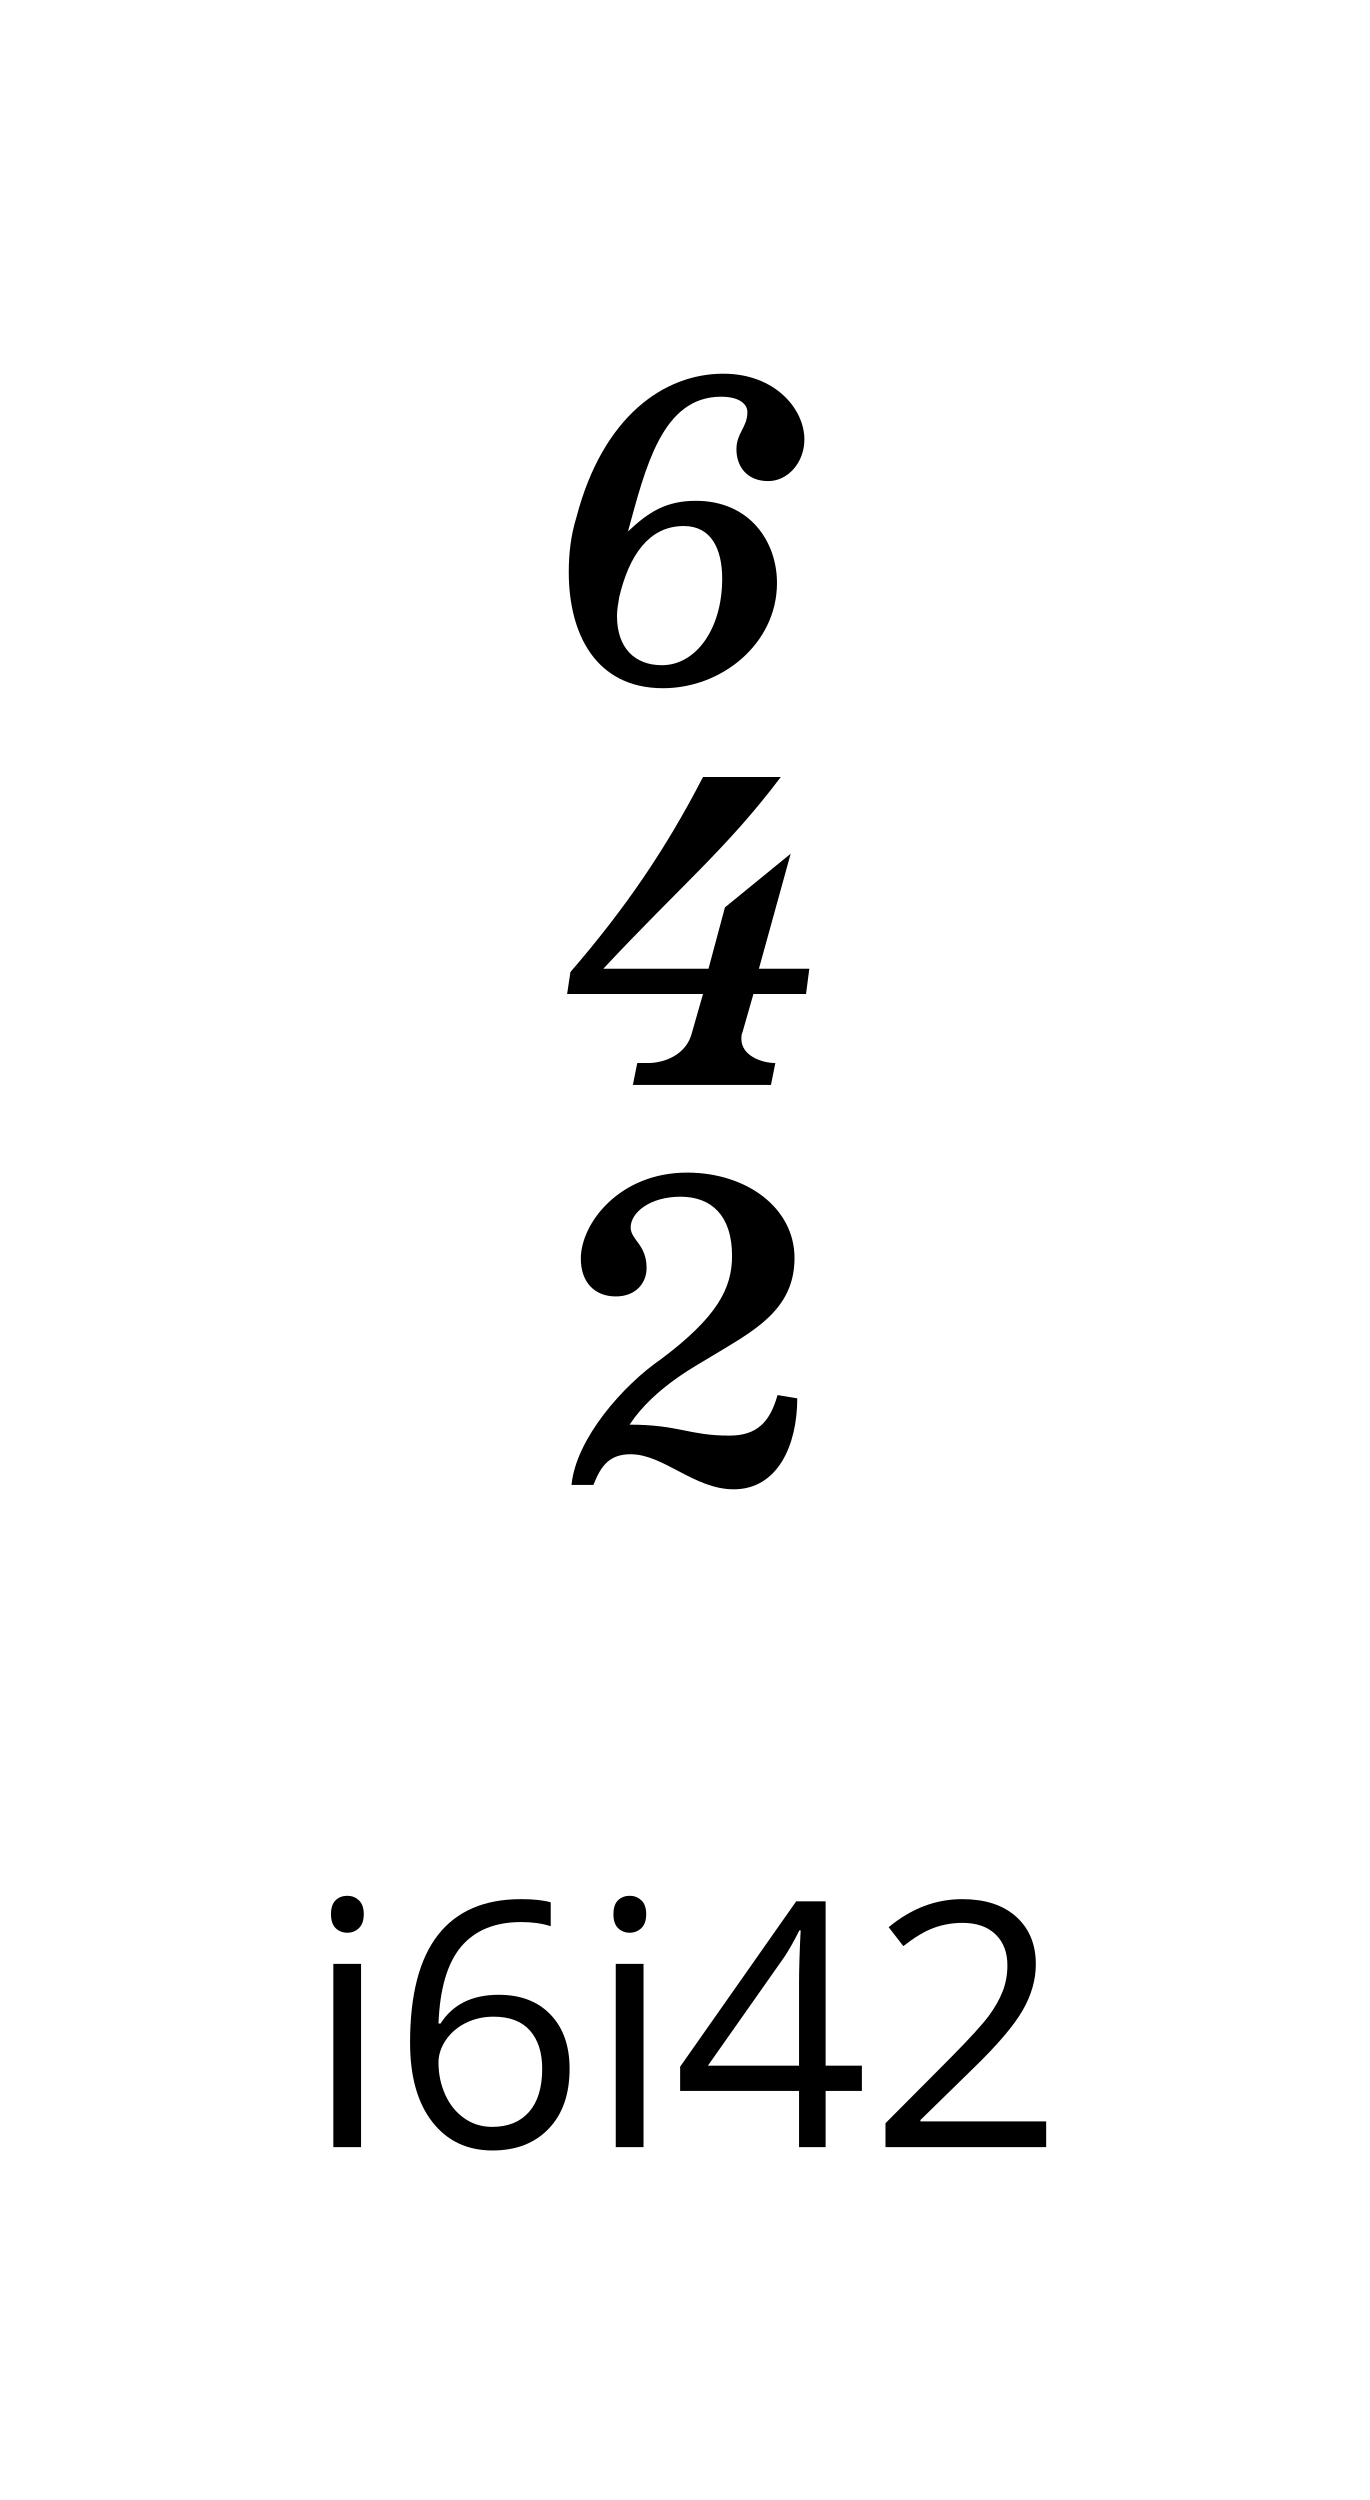
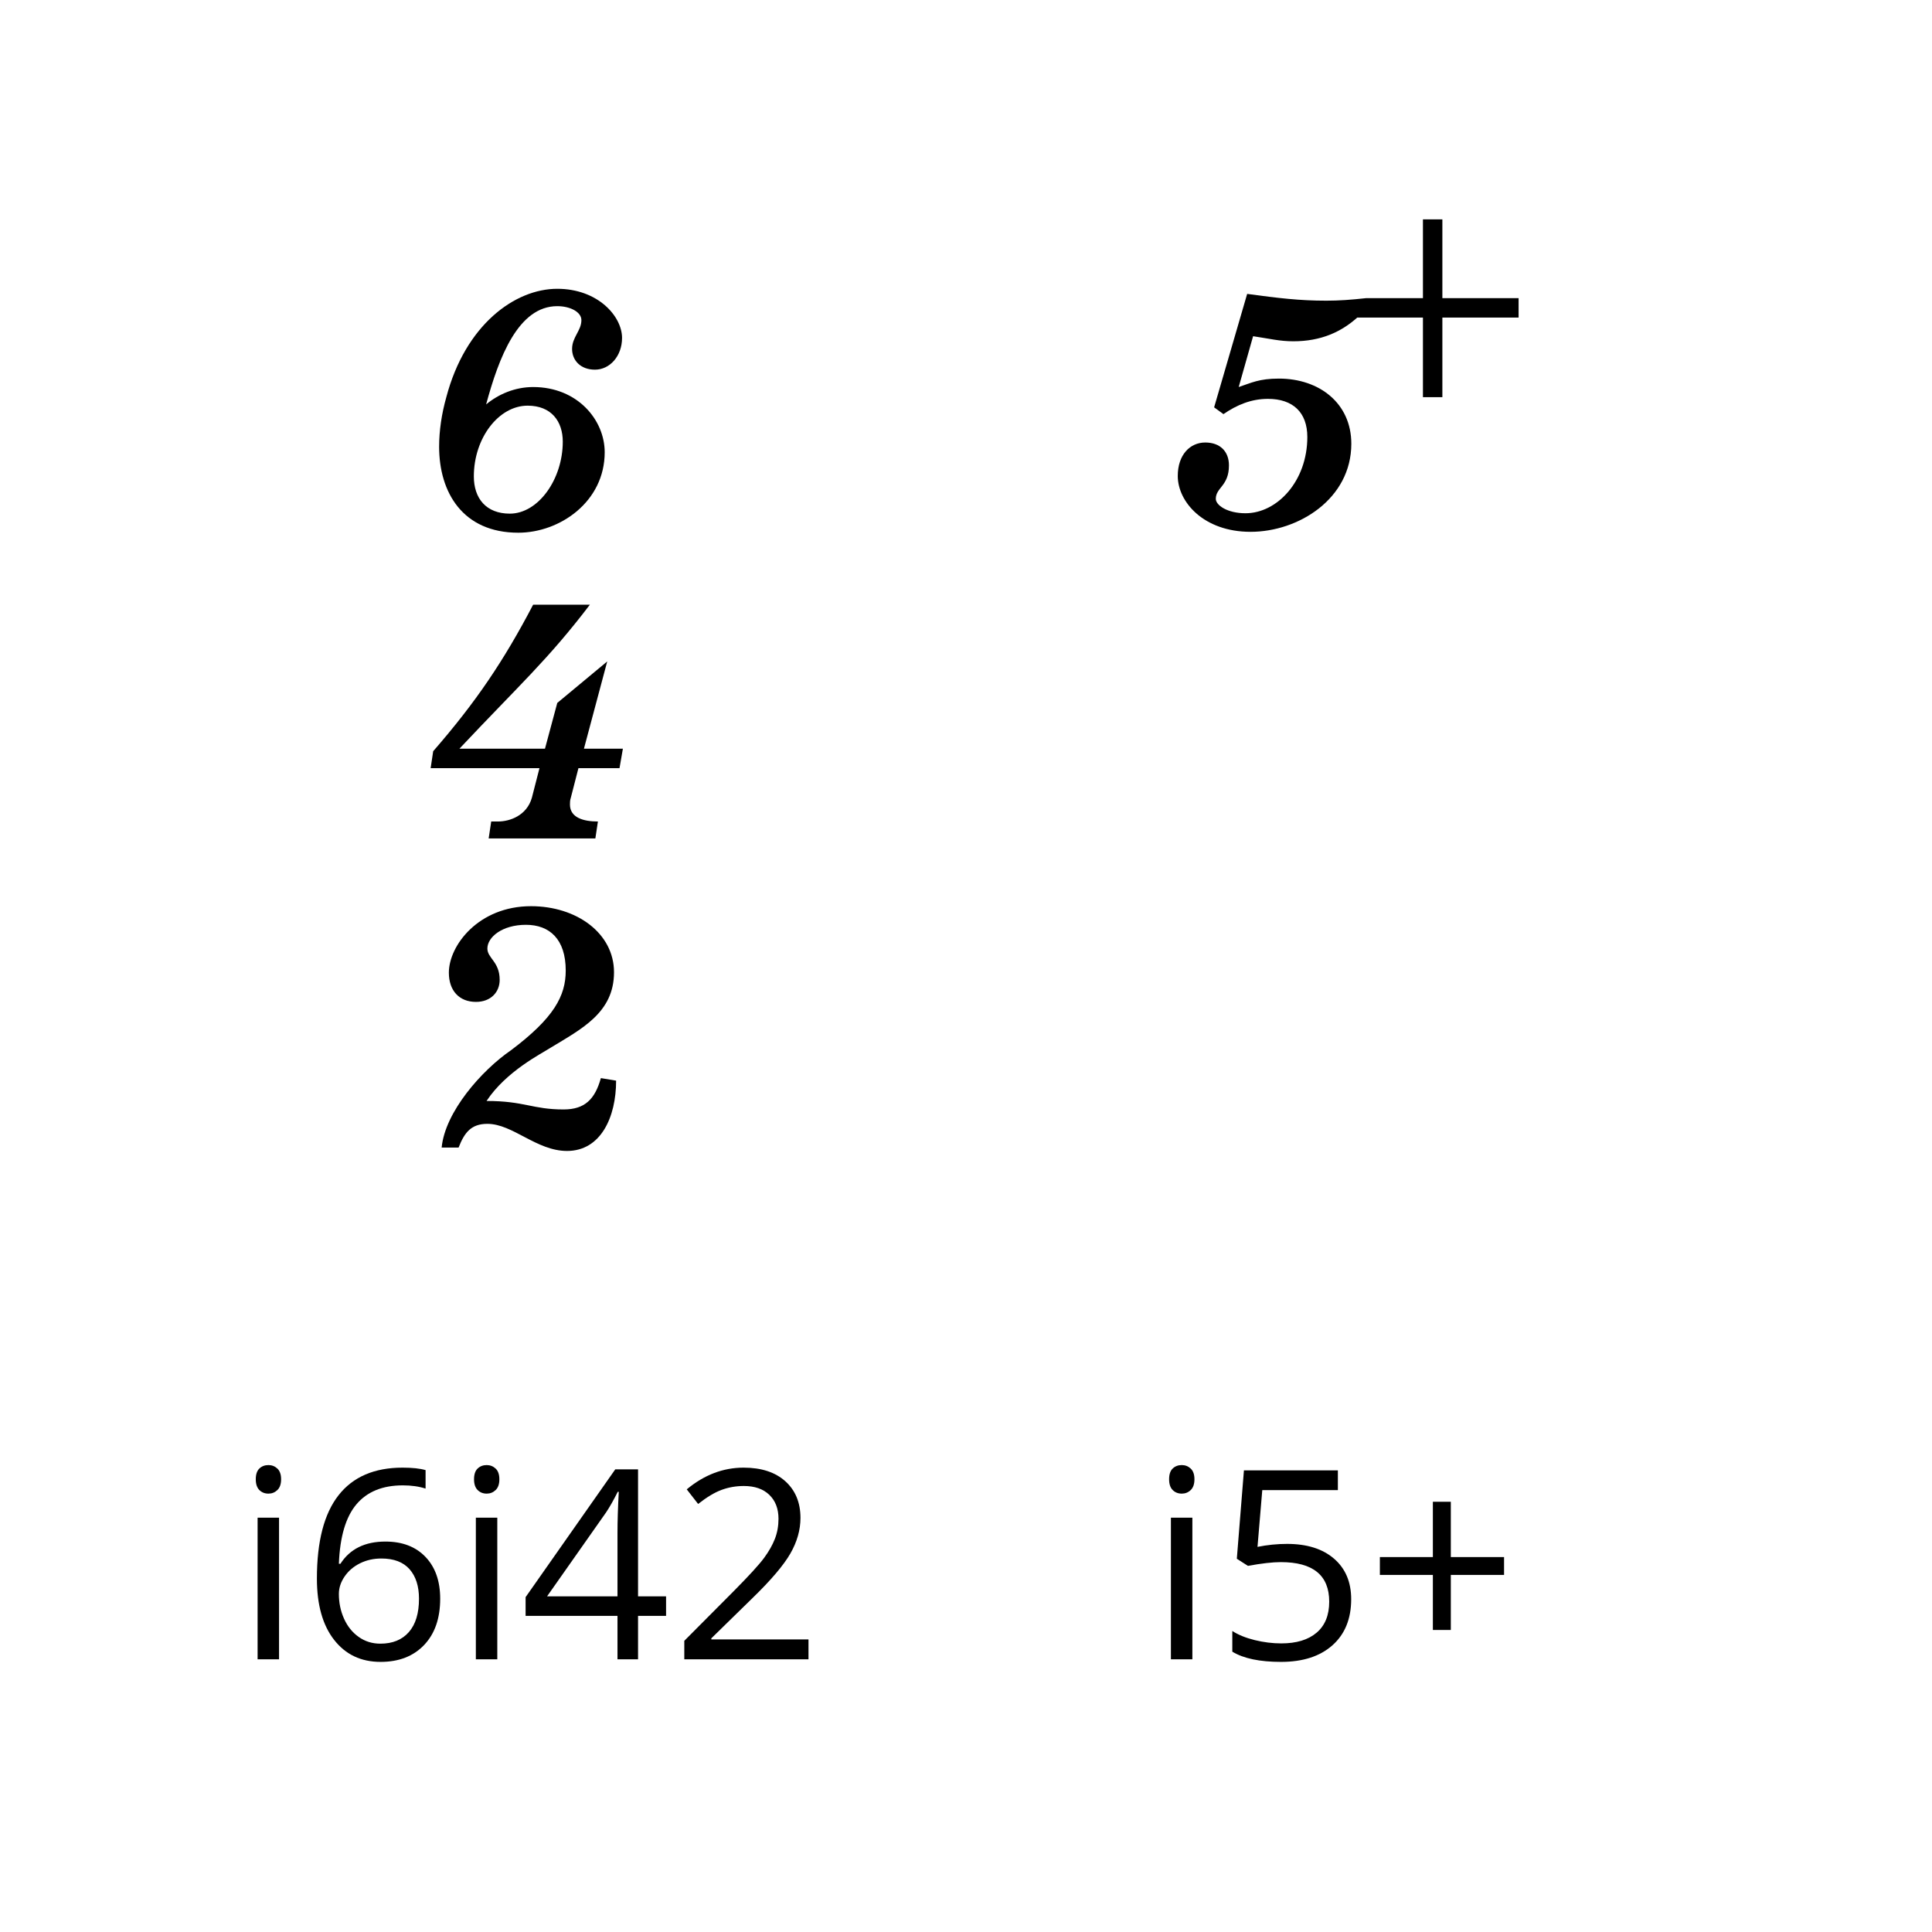
- <svg xmlns="http://www.w3.org/2000/svg" width="100%" height="100%" viewBox="0 0 40 73" version="1.1" xml:space="preserve" style="fill-rule:evenodd;clip-rule:evenodd;stroke-linejoin:round;stroke-miterlimit:1.414;">
-   <path d="M22.432,14.048c0.576,0 1.056,-0.544 1.056,-1.216c0,-0.896 -0.864,-1.92 -2.368,-1.92c-1.728,0 -3.52,1.248 -4.288,4.192c-0.16,0.512 -0.224,1.056 -0.224,1.6c0,1.824 0.8,3.392 2.752,3.392c1.728,0 3.328,-1.312 3.328,-3.072c0,-1.216 -0.8,-2.4 -2.368,-2.4c-0.864,0 -1.376,0.32 -1.984,0.896c0.512,-1.856 0.992,-3.936 2.72,-3.936c0.544,0 0.768,0.224 0.768,0.448c0,0.448 -0.32,0.608 -0.32,1.088c0,0.48 0.288,0.928 0.928,0.928Zm-3.104,5.376c-0.8,0 -1.312,-0.512 -1.312,-1.44c0,-0.16 0.032,-0.352 0.064,-0.544c0.288,-1.216 0.864,-2.08 1.888,-2.08c0.8,0 1.12,0.672 1.12,1.536c0,1.472 -0.768,2.528 -1.76,2.528Z" style="fill-rule:nonzero;" />
-   <path d="M22,29.024l1.536,0l0.096,-0.736l-1.472,0l0.928,-3.36l-1.92,1.568l-0.48,1.792l-3.072,0c2.272,-2.432 3.616,-3.52 5.184,-5.6l-2.272,0c-1.088,2.112 -2.272,3.84 -3.872,5.696l-0.096,0.64l3.968,0l-0.32,1.12c-0.16,0.672 -0.832,0.896 -1.28,0.896l-0.32,0l-0.128,0.64l4.032,0l0.128,-0.64c-0.416,0 -0.992,-0.224 -0.992,-0.704c0,-0.064 0,-0.128 0.032,-0.192l0.32,-1.12Z" style="fill-rule:nonzero;" />
-   <path d="M23.28,40.832l-0.576,-0.096c-0.224,0.8 -0.608,1.184 -1.408,1.184c-1.184,0 -1.472,-0.32 -2.912,-0.32c0.736,-1.12 2.08,-1.792 2.4,-2c1.184,-0.72 2.416,-1.328 2.416,-2.864c0,-1.472 -1.408,-2.496 -3.136,-2.496c-1.984,0 -3.104,1.488 -3.104,2.512c0,0.688 0.4,1.104 1.024,1.104c0.56,0 0.896,-0.368 0.896,-0.832c0,-0.688 -0.464,-0.816 -0.464,-1.184c0,-0.432 0.56,-0.896 1.456,-0.896c0.896,0 1.504,0.544 1.504,1.728c0,0.96 -0.448,1.792 -2.064,3.008c-1.12,0.768 -2.496,2.336 -2.624,3.68l0.64,0c0.224,-0.576 0.48,-0.896 1.088,-0.896c0.96,0 1.856,1.024 3.008,1.024c1.28,0 1.856,-1.28 1.856,-2.656Z" style="fill-rule:nonzero;" />
-   <path d="M10.543,62.696l-0.81,0l0,-5.352l0.81,0l0,5.352Zm-0.878,-6.802c0,-0.185 0.045,-0.321 0.136,-0.407c0.091,-0.087 0.205,-0.13 0.342,-0.13c0.13,0 0.243,0.044 0.337,0.132c0.094,0.088 0.142,0.223 0.142,0.405c0,0.183 -0.048,0.318 -0.142,0.408c-0.094,0.089 -0.207,0.134 -0.337,0.134c-0.137,0 -0.251,-0.045 -0.342,-0.134c-0.091,-0.09 -0.136,-0.225 -0.136,-0.408Z" style="fill-rule:nonzero;" />
-   <path d="M11.974,59.644c0,-1.403 0.273,-2.452 0.818,-3.147c0.545,-0.695 1.352,-1.042 2.419,-1.042c0.368,0 0.658,0.031 0.87,0.093l0,0.698c-0.251,-0.082 -0.538,-0.122 -0.86,-0.122c-0.765,0 -1.349,0.238 -1.753,0.715c-0.403,0.477 -0.625,1.226 -0.664,2.249l0.059,0c0.358,-0.56 0.924,-0.84 1.699,-0.84c0.641,0 1.147,0.193 1.516,0.581c0.37,0.387 0.554,0.913 0.554,1.577c0,0.742 -0.202,1.326 -0.608,1.75c-0.405,0.425 -0.953,0.638 -1.643,0.638c-0.739,0 -1.325,-0.278 -1.757,-0.833c-0.433,-0.555 -0.65,-1.327 -0.65,-2.317Zm2.398,2.461c0.462,0 0.821,-0.145 1.076,-0.437c0.256,-0.291 0.384,-0.712 0.384,-1.262c0,-0.472 -0.119,-0.843 -0.357,-1.113c-0.238,-0.271 -0.592,-0.406 -1.064,-0.406c-0.293,0 -0.562,0.061 -0.806,0.181c-0.244,0.121 -0.439,0.287 -0.584,0.498c-0.144,0.212 -0.217,0.431 -0.217,0.659c0,0.336 0.065,0.648 0.196,0.938c0.13,0.29 0.314,0.519 0.554,0.688c0.239,0.17 0.512,0.254 0.818,0.254Z" style="fill-rule:nonzero;" />
-   <path d="M18.791,62.696l-0.811,0l0,-5.352l0.811,0l0,5.352Zm-0.879,-6.802c0,-0.185 0.045,-0.321 0.136,-0.407c0.091,-0.087 0.205,-0.13 0.342,-0.13c0.13,0 0.243,0.044 0.337,0.132c0.094,0.088 0.142,0.223 0.142,0.405c0,0.183 -0.048,0.318 -0.142,0.408c-0.094,0.089 -0.207,0.134 -0.337,0.134c-0.137,0 -0.251,-0.045 -0.342,-0.134c-0.091,-0.09 -0.136,-0.225 -0.136,-0.408Z" style="fill-rule:nonzero;" />
-   <path d="M25.167,61.055l-1.059,0l0,1.641l-0.776,0l0,-1.641l-3.472,0l0,-0.708l3.389,-4.829l0.859,0l0,4.8l1.059,0l0,0.737Zm-1.835,-0.737l0,-2.373c0,-0.465 0.016,-0.991 0.048,-1.577l-0.039,0c-0.156,0.312 -0.302,0.571 -0.439,0.776l-2.232,3.174l2.662,0Z" style="fill-rule:nonzero;" />
-   <path d="M30.548,62.696l-4.692,0l0,-0.698l1.88,-1.89c0.573,-0.579 0.95,-0.993 1.133,-1.24c0.182,-0.248 0.319,-0.488 0.41,-0.723c0.091,-0.234 0.137,-0.486 0.137,-0.757c0,-0.38 -0.116,-0.682 -0.347,-0.905c-0.231,-0.223 -0.552,-0.335 -0.962,-0.335c-0.296,0 -0.577,0.049 -0.842,0.147c-0.266,0.097 -0.561,0.275 -0.887,0.532l-0.429,-0.552c0.657,-0.547 1.373,-0.82 2.148,-0.82c0.671,0 1.196,0.172 1.577,0.515c0.381,0.343 0.572,0.805 0.572,1.384c0,0.453 -0.127,0.9 -0.381,1.343c-0.254,0.443 -0.729,1.003 -1.426,1.68l-1.563,1.528l0,0.039l3.672,0l0,0.752Z" style="fill-rule:nonzero;" />
+ <svg xmlns="http://www.w3.org/2000/svg" width="100%" height="100%" viewBox="0 0 100 100" version="1.1" xml:space="preserve" style="fill-rule:evenodd;clip-rule:evenodd;stroke-linejoin:round;stroke-miterlimit:1.414;">
+   <path d="M30.795,19.134c0.767,0 1.402,-0.701 1.402,-1.644c0,-1.117 -1.249,-2.542 -3.353,-2.542c-2.192,0 -4.756,1.863 -5.743,5.611c-0.241,0.855 -0.372,1.731 -0.372,2.564c0,2.367 1.227,4.45 4.098,4.45c2.148,0 4.472,-1.6 4.472,-4.165c0,-1.666 -1.403,-3.375 -3.704,-3.375c-0.943,0 -1.798,0.372 -2.433,0.899c0.657,-2.433 1.665,-5.085 3.682,-5.085c0.679,0 1.249,0.306 1.249,0.723c0,0.548 -0.482,0.877 -0.482,1.49c0,0.592 0.438,1.074 1.184,1.074Zm-1.666,3.726c0,1.951 -1.271,3.726 -2.74,3.726c-1.227,0 -1.863,-0.789 -1.863,-1.928c0,-1.995 1.293,-3.661 2.784,-3.661c1.227,0 1.819,0.811 1.819,1.863Z" style="fill-rule:nonzero;" />
+   <path d="M29.94,39.759l2.126,0l0.175,-1.008l-2.016,0l1.205,-4.515l-2.586,2.148l-0.636,2.367l-4.427,0c3.134,-3.332 4.581,-4.603 6.751,-7.452l-2.937,0c-1.513,2.893 -2.959,5.041 -5.173,7.583l-0.132,0.877l5.633,0l-0.394,1.534c-0.263,0.921 -1.14,1.228 -1.754,1.228l-0.35,0l-0.132,0.876l5.523,0l0.132,-0.876c-0.745,0 -1.447,-0.198 -1.447,-0.877c0,-0.11 0,-0.219 0.044,-0.351l0.395,-1.534Z" style="fill-rule:nonzero;" />
+   <path d="M31.89,55.934l-0.789,-0.131c-0.306,1.096 -0.833,1.622 -1.928,1.622c-1.622,0 -2.017,-0.439 -3.989,-0.439c1.008,-1.534 2.849,-2.454 3.287,-2.739c1.622,-0.987 3.31,-1.82 3.31,-3.924c0,-2.016 -1.929,-3.419 -4.296,-3.419c-2.718,0 -4.252,2.038 -4.252,3.441c0,0.943 0.548,1.513 1.403,1.513c0.767,0 1.227,-0.505 1.227,-1.14c0,-0.943 -0.636,-1.118 -0.636,-1.622c0,-0.592 0.768,-1.228 1.995,-1.228c1.227,0 2.06,0.746 2.06,2.368c0,1.315 -0.614,2.454 -2.827,4.12c-1.534,1.052 -3.419,3.2 -3.595,5.041l0.877,0c0.307,-0.789 0.658,-1.227 1.49,-1.227c1.315,0 2.543,1.403 4.121,1.403c1.753,0 2.542,-1.754 2.542,-3.639Z" style="fill-rule:nonzero;" />
+   <path d="M74.657,20.558l0,-4.121l3.945,0l0,-1.005l-3.945,0l0,-4.077l-1.006,0l0,4.077l-2.939,0c-0.79,0.087 -1.403,0.131 -2.059,0.131c-1.402,0 -2.477,-0.131 -4.1,-0.351l-1.71,5.872l0.482,0.351c0.702,-0.483 1.448,-0.79 2.303,-0.79c1.294,0 2.039,0.702 2.039,1.974c0,2.28 -1.557,3.947 -3.201,3.947c-0.943,0 -1.536,-0.417 -1.536,-0.746c0,-0.592 0.68,-0.658 0.68,-1.732c0,-0.724 -0.46,-1.184 -1.227,-1.184c-0.788,0 -1.422,0.636 -1.422,1.732c0,1.338 1.335,2.891 3.768,2.891c2.478,0 5.215,-1.707 5.215,-4.557c0,-2.105 -1.664,-3.374 -3.746,-3.374c-1.031,0 -1.425,0.219 -2.083,0.437l0.745,-2.631c0.878,0.132 1.382,0.263 2.084,0.263c1.424,0 2.475,-0.482 3.307,-1.228l3.4,0l0,4.121l1.006,0Z" style="fill-rule:nonzero;" />
+   <path d="M14.443,85.885l-1.11,0l0,-7.331l1.11,0l0,7.331Zm-1.204,-9.318c0,-0.254 0.063,-0.44 0.187,-0.558c0.125,-0.118 0.281,-0.177 0.469,-0.177c0.178,0 0.332,0.06 0.461,0.18c0.129,0.121 0.194,0.306 0.194,0.555c0,0.25 -0.065,0.436 -0.194,0.559c-0.129,0.123 -0.283,0.184 -0.461,0.184c-0.188,0 -0.344,-0.061 -0.469,-0.184c-0.124,-0.123 -0.187,-0.309 -0.187,-0.559Z" style="fill-rule:nonzero;" />
+   <path d="M16.403,81.704c0,-1.921 0.373,-3.358 1.12,-4.31c0.747,-0.953 1.852,-1.429 3.315,-1.429c0.503,0 0.9,0.043 1.19,0.128l0,0.956c-0.343,-0.111 -0.736,-0.167 -1.177,-0.167c-1.048,0 -1.848,0.326 -2.401,0.98c-0.553,0.653 -0.856,1.68 -0.91,3.08l0.08,0c0.491,-0.767 1.267,-1.151 2.328,-1.151c0.878,0 1.571,0.266 2.077,0.796c0.506,0.531 0.759,1.251 0.759,2.161c0,1.017 -0.278,1.816 -0.833,2.398c-0.555,0.582 -1.305,0.873 -2.251,0.873c-1.012,0 -1.814,-0.38 -2.407,-1.141c-0.594,-0.76 -0.89,-1.818 -0.89,-3.174Zm3.284,3.372c0.633,0 1.125,-0.2 1.475,-0.599c0.35,-0.399 0.525,-0.976 0.525,-1.729c0,-0.647 -0.163,-1.155 -0.488,-1.525c-0.326,-0.37 -0.812,-0.555 -1.458,-0.555c-0.402,0 -0.77,0.082 -1.104,0.247c-0.334,0.165 -0.601,0.393 -0.799,0.682c-0.199,0.29 -0.298,0.591 -0.298,0.903c0,0.46 0.089,0.888 0.268,1.285c0.178,0.397 0.431,0.711 0.759,0.943c0.327,0.232 0.701,0.348 1.12,0.348Z" style="fill-rule:nonzero;" />
+   <path d="M25.74,85.885l-1.11,0l0,-7.331l1.11,0l0,7.331Zm-1.204,-9.318c0,-0.254 0.063,-0.44 0.188,-0.558c0.125,-0.118 0.281,-0.177 0.468,-0.177c0.178,0 0.332,0.06 0.461,0.18c0.13,0.121 0.194,0.306 0.194,0.555c0,0.25 -0.064,0.436 -0.194,0.559c-0.129,0.123 -0.283,0.184 -0.461,0.184c-0.187,0 -0.343,-0.061 -0.468,-0.184c-0.125,-0.123 -0.188,-0.309 -0.188,-0.559Z" style="fill-rule:nonzero;" />
+   <path d="M34.476,83.637l-1.451,0l0,2.248l-1.064,0l0,-2.248l-4.756,0l0,-0.969l4.642,-6.616l1.178,0l0,6.575l1.451,0l0,1.01Zm-2.515,-1.01l0,-3.25c0,-0.638 0.022,-1.358 0.067,-2.161l-0.054,0c-0.214,0.428 -0.414,0.783 -0.602,1.064l-3.056,4.347l3.645,0Z" style="fill-rule:nonzero;" />
+   <path d="M41.847,85.885l-6.428,0l0,-0.957l2.575,-2.588c0.785,-0.794 1.302,-1.36 1.552,-1.699c0.25,-0.339 0.437,-0.669 0.562,-0.99c0.125,-0.321 0.187,-0.667 0.187,-1.037c0,-0.522 -0.158,-0.935 -0.475,-1.241c-0.316,-0.305 -0.755,-0.458 -1.317,-0.458c-0.406,0 -0.791,0.067 -1.154,0.201c-0.364,0.134 -0.768,0.377 -1.214,0.729l-0.589,-0.756c0.901,-0.749 1.882,-1.124 2.943,-1.124c0.919,0 1.639,0.236 2.161,0.706c0.521,0.471 0.782,1.103 0.782,1.896c0,0.62 -0.174,1.233 -0.521,1.84c-0.348,0.606 -0.999,1.373 -1.954,2.301l-2.14,2.093l0,0.054l5.03,0l0,1.03Z" style="fill-rule:nonzero;" />
+   <path d="M61.717,85.885l-1.111,0l0,-7.331l1.111,0l0,7.331Zm-1.204,-9.318c0,-0.254 0.062,-0.44 0.187,-0.558c0.125,-0.118 0.281,-0.177 0.468,-0.177c0.179,0 0.333,0.06 0.462,0.18c0.129,0.121 0.194,0.306 0.194,0.555c0,0.25 -0.065,0.436 -0.194,0.559c-0.129,0.123 -0.283,0.184 -0.462,0.184c-0.187,0 -0.343,-0.061 -0.468,-0.184c-0.125,-0.123 -0.187,-0.309 -0.187,-0.559Z" style="fill-rule:nonzero;" />
+   <path d="M66.62,79.912c1.03,0 1.84,0.255 2.431,0.766c0.591,0.51 0.886,1.209 0.886,2.097c0,1.012 -0.322,1.806 -0.966,2.381c-0.645,0.575 -1.533,0.863 -2.666,0.863c-1.101,0 -1.942,-0.176 -2.521,-0.529l0,-1.07c0.312,0.201 0.7,0.358 1.163,0.472c0.464,0.113 0.921,0.17 1.372,0.17c0.784,0 1.394,-0.185 1.829,-0.555c0.435,-0.37 0.652,-0.905 0.652,-1.605c0,-1.365 -0.836,-2.047 -2.508,-2.047c-0.424,0 -0.99,0.065 -1.699,0.194l-0.575,-0.368l0.368,-4.575l4.862,0l0,1.023l-3.913,0l-0.247,2.937c0.513,-0.103 1.023,-0.154 1.532,-0.154Z" style="fill-rule:nonzero;" />
+   <path d="M75.094,80.594l2.756,0l0,0.923l-2.756,0l0,2.85l-0.929,0l0,-2.85l-2.743,0l0,-0.923l2.743,0l0,-2.863l0.929,0l0,2.863Z" style="fill-rule:nonzero;" />
</svg>
